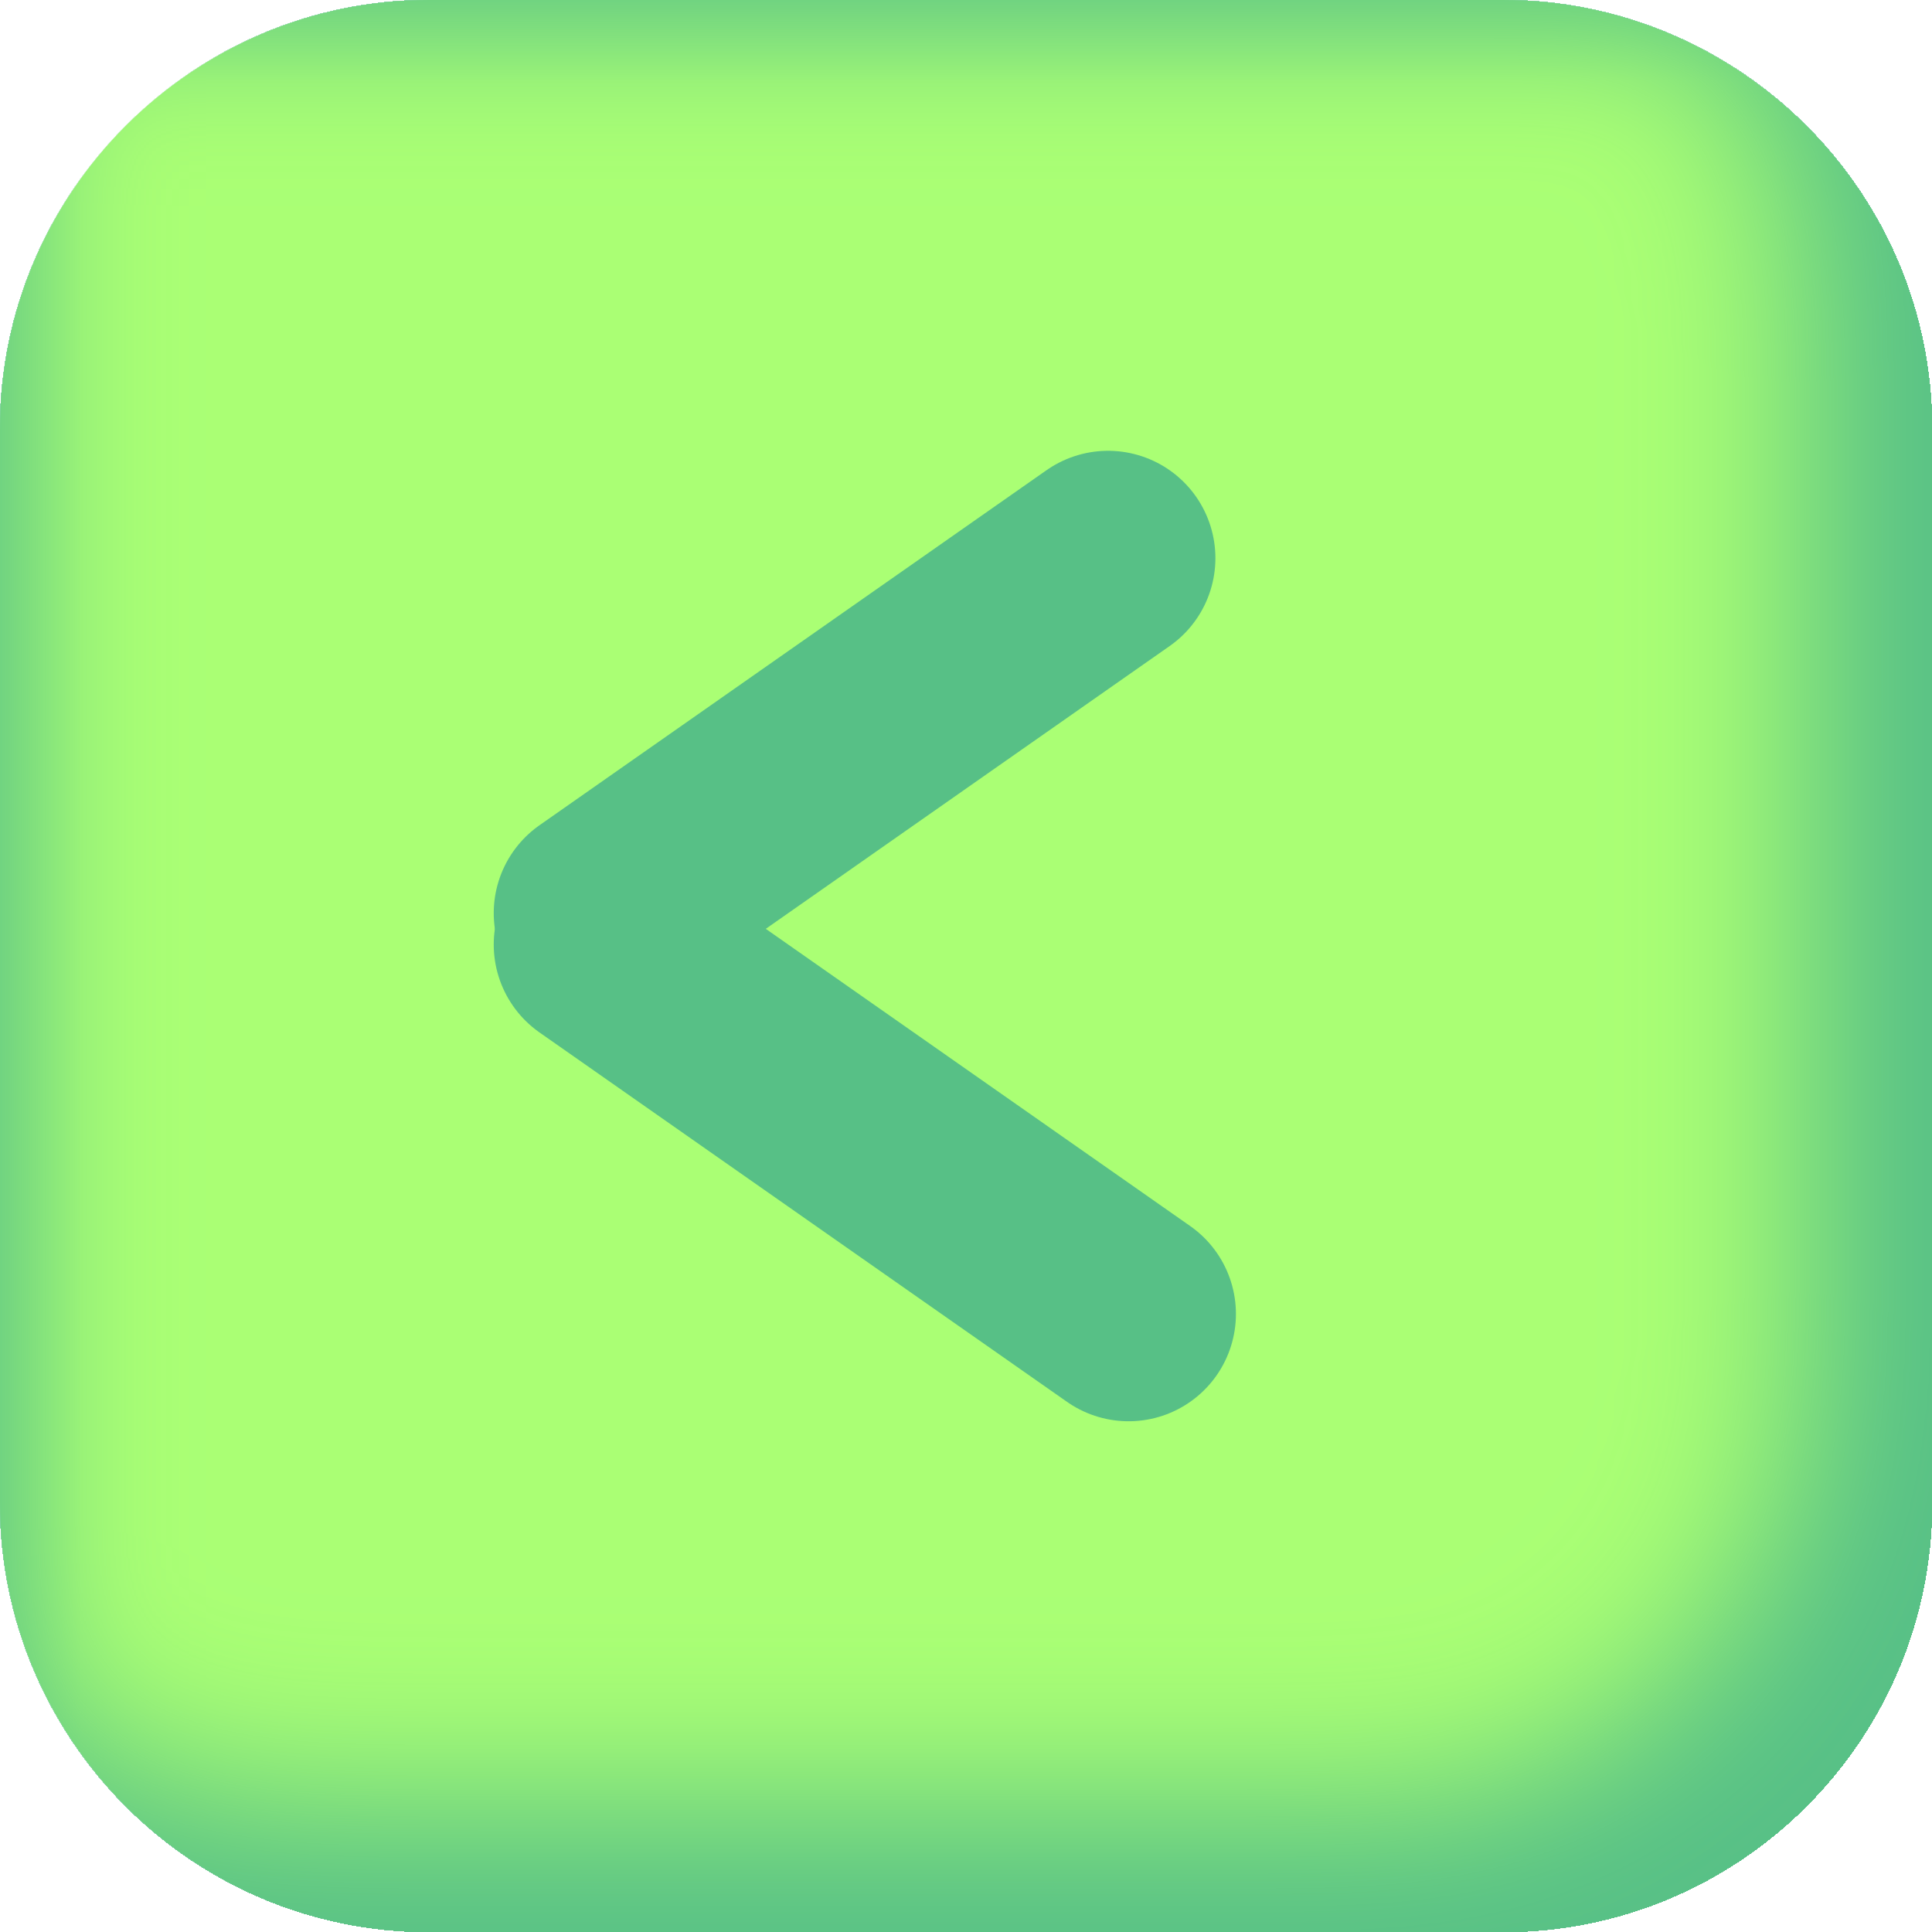
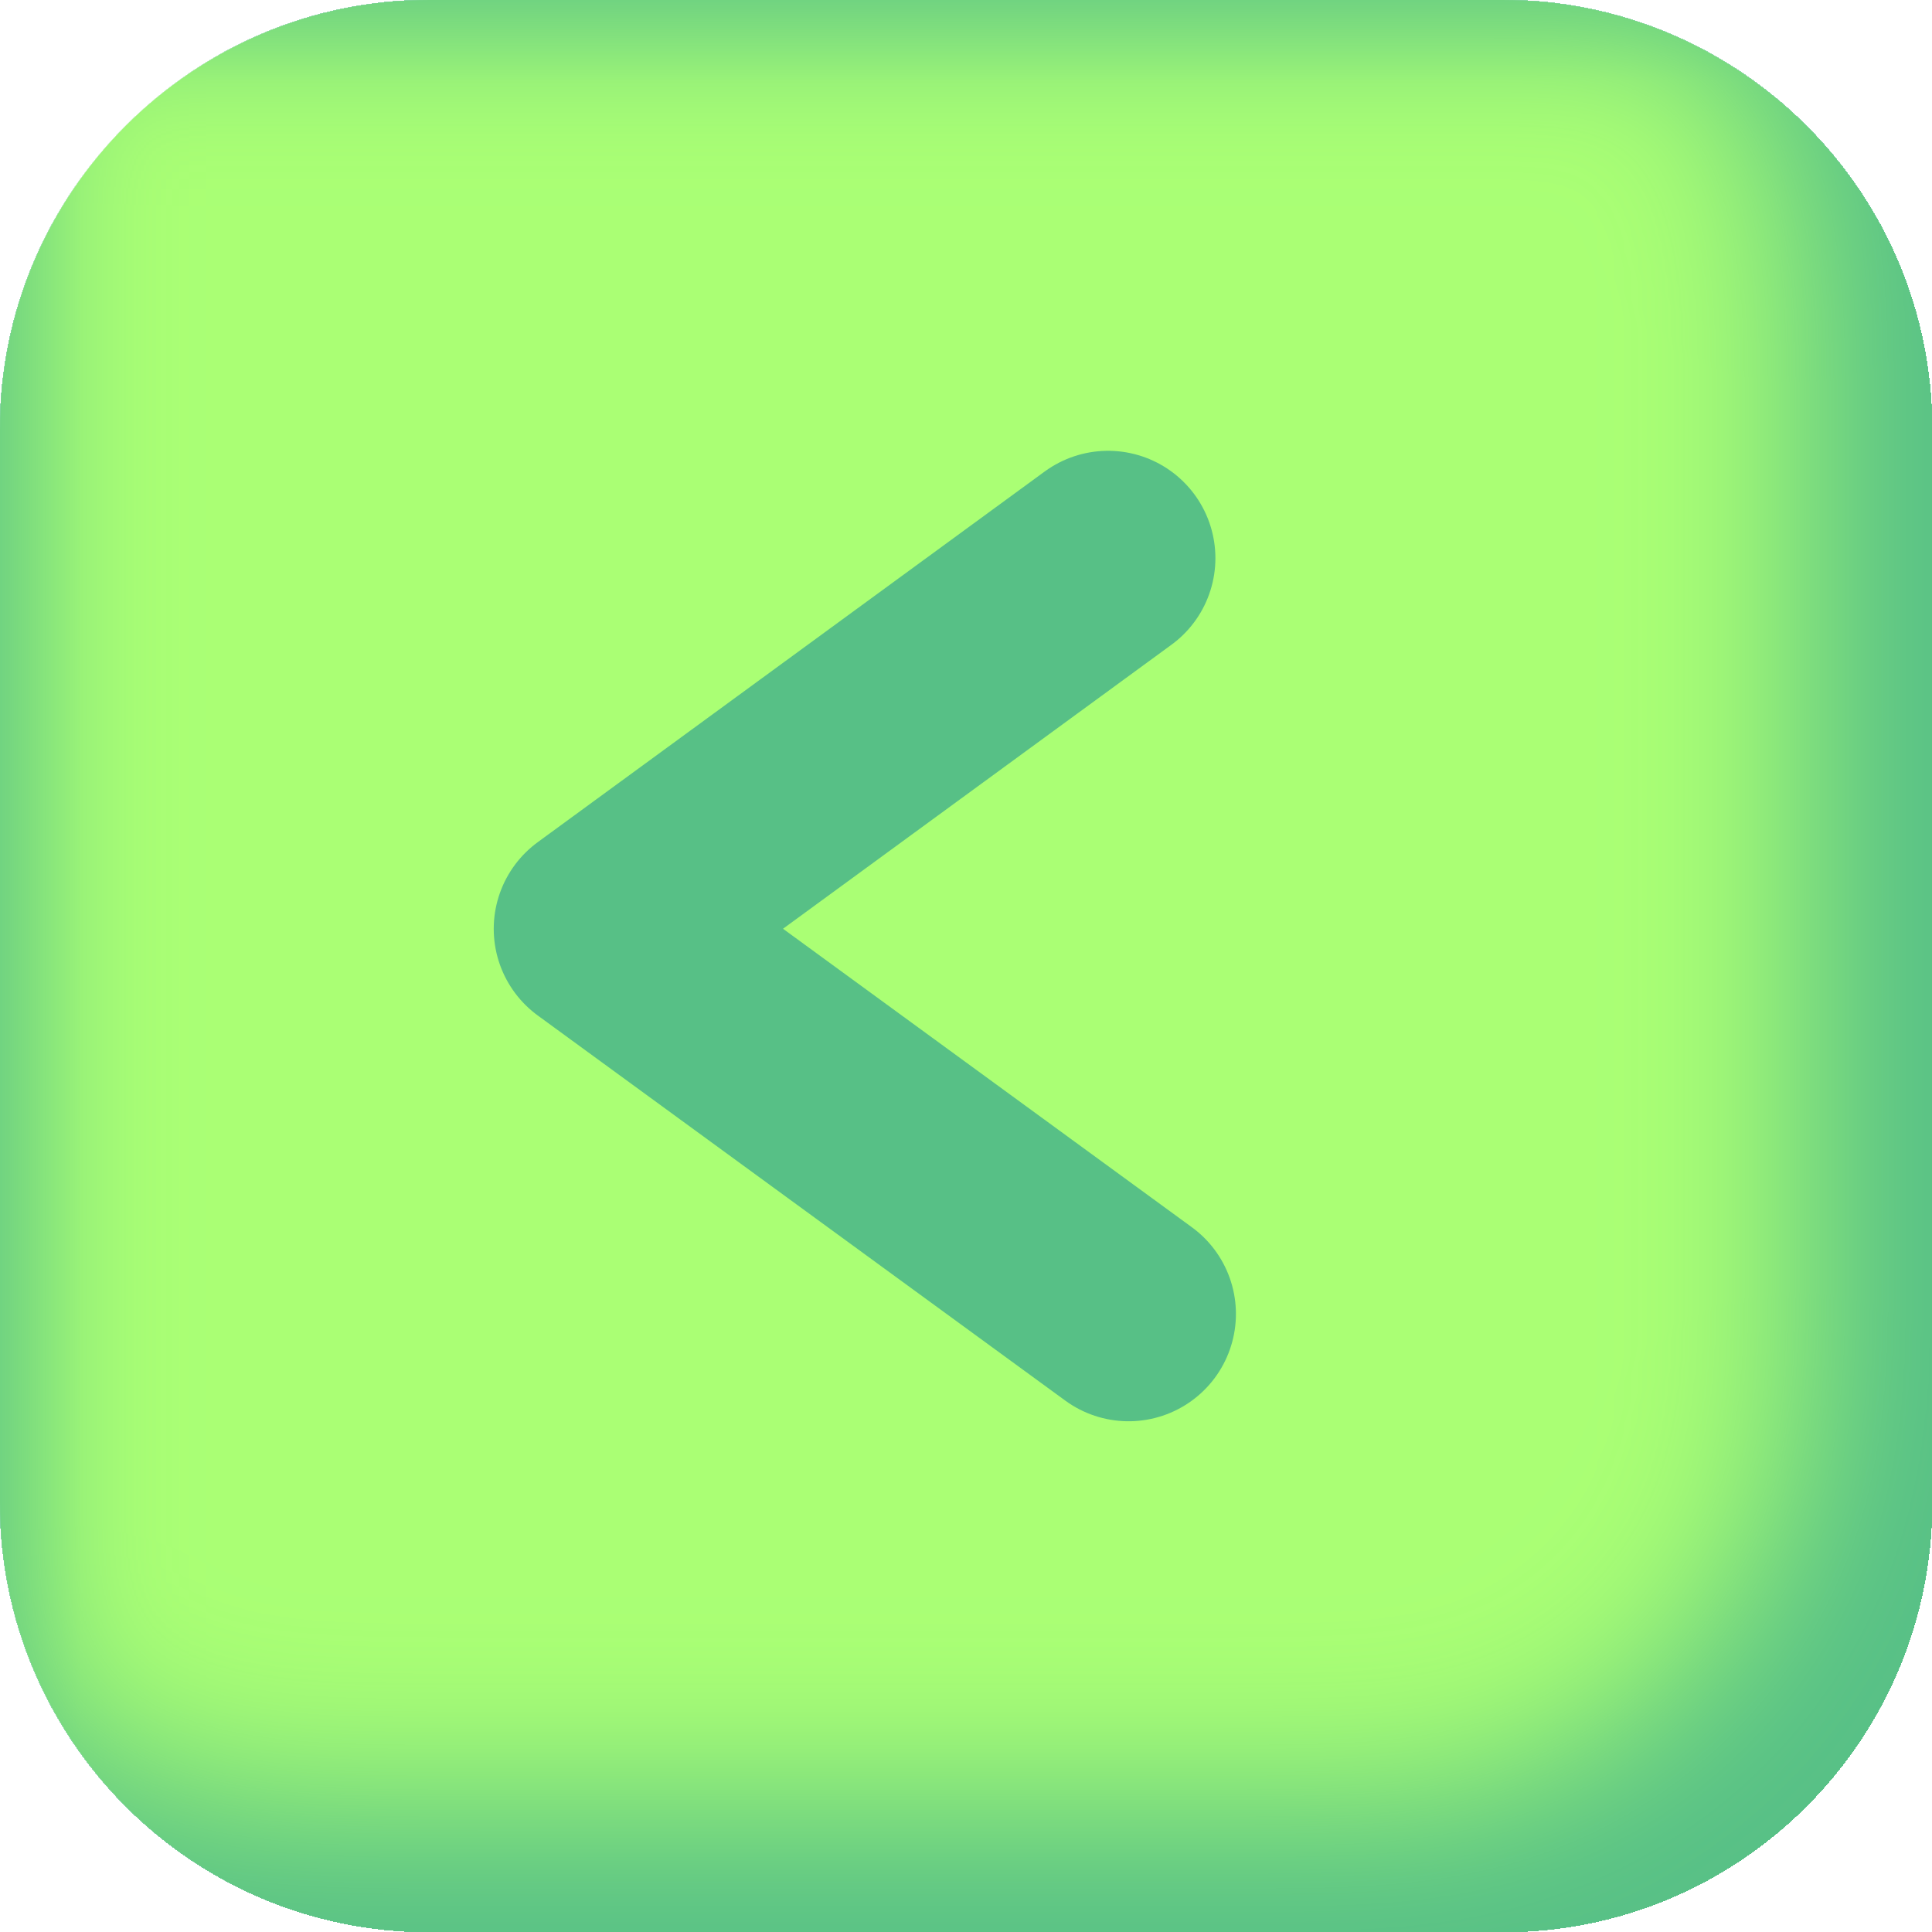
<svg xmlns="http://www.w3.org/2000/svg" width="45" height="45" viewBox="0 0 45 45" fill="none">
  <g filter="url(#filter0_i_157_22)">
    <rect width="45" height="45" rx="10" fill="#AAFF74" />
  </g>
-   <path d="M14 21.269L25.809 13" stroke="#57C086" stroke-width="5" stroke-linecap="round" />
-   <path d="M14 22L26.287 30.604" stroke="#57C086" stroke-width="5" stroke-linecap="round" />
+   <path d="M25.809 13L14 21.634L26.287 30.604" stroke="#57C086" stroke-width="5" stroke-linecap="round" stroke-linejoin="round" />
  <defs>
    <filter id="filter0_i_157_22" x="-3" y="-3" width="48" height="48" filterUnits="userSpaceOnUse" color-interpolation-filters="sRGB">
      <feFlood flood-opacity="0" result="BackgroundImageFix" />
      <feBlend mode="normal" in="SourceGraphic" in2="BackgroundImageFix" result="shape" />
      <feColorMatrix in="SourceAlpha" type="matrix" values="0 0 0 0 0 0 0 0 0 0 0 0 0 0 0 0 0 0 127 0" result="hardAlpha" />
      <feOffset dx="-3" dy="-3" />
      <feGaussianBlur stdDeviation="2" />
      <feComposite in2="hardAlpha" operator="arithmetic" k2="-1" k3="1" />
      <feColorMatrix type="matrix" values="0 0 0 0 0.341 0 0 0 0 0.753 0 0 0 0 0.526 0 0 0 1 0" />
      <feBlend mode="normal" in2="shape" result="effect1_innerShadow_157_22" />
    </filter>
  </defs>
</svg>
